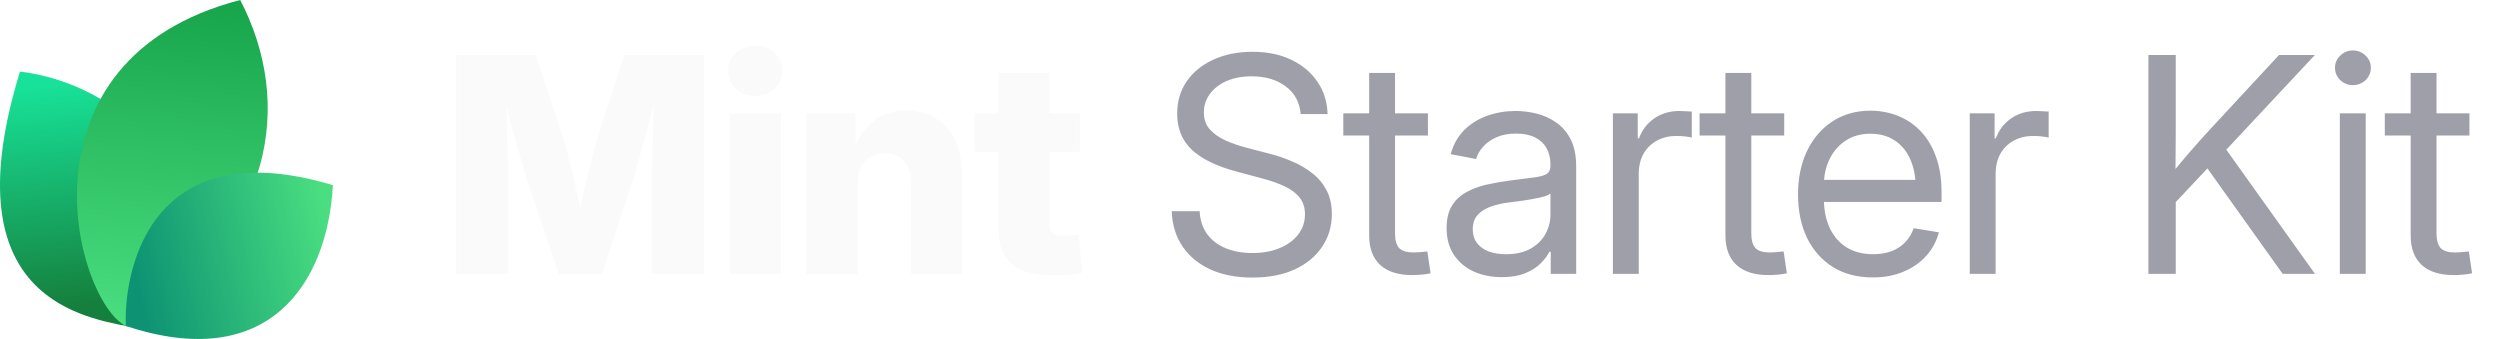
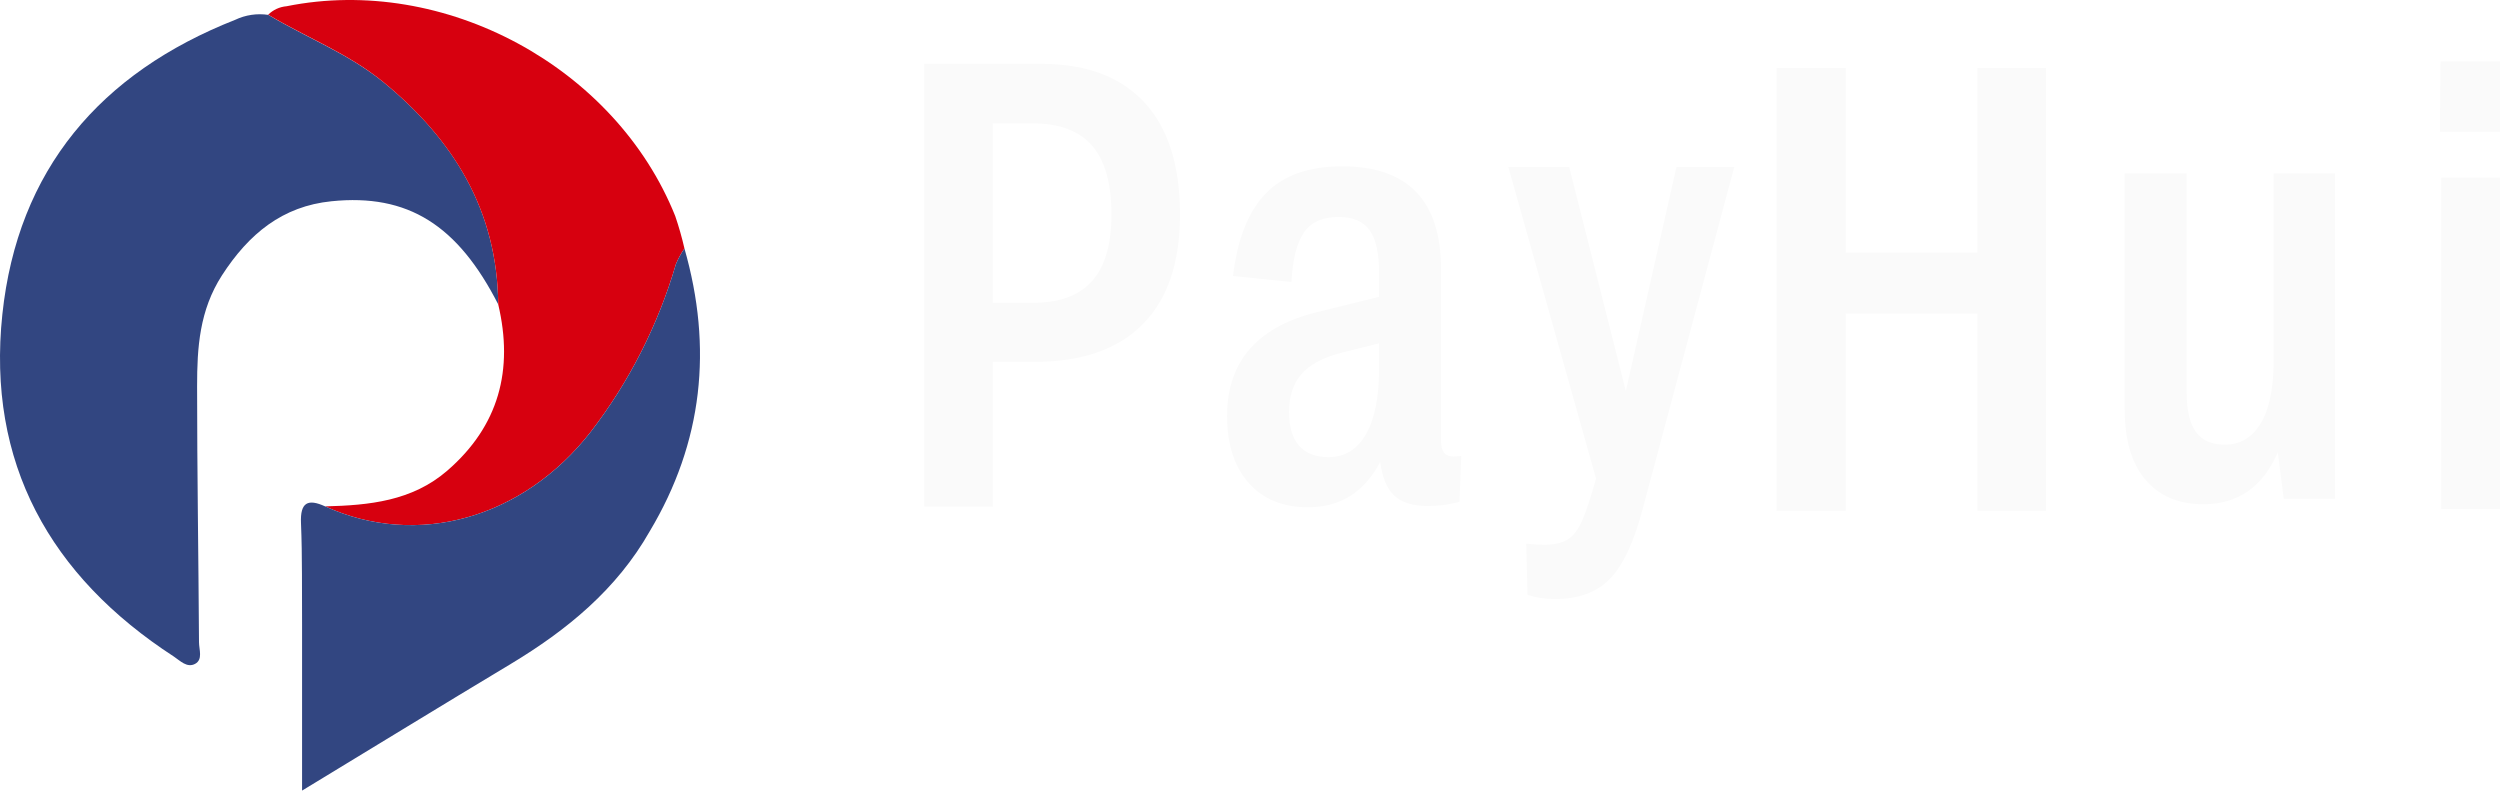
- <svg xmlns="http://www.w3.org/2000/svg" width="177" height="24" viewBox="0 0 177 24" fill="none">
-   <path d="M9.061 23.108C5.268 22.377 -3.391 20.627 1.417 5.064C9.634 6.099 16.973 14.064 9.061 23.108Z" fill="url(#paint0_linear_17557_2145)" />
-   <path d="M8.919 23.094C5.276 21.222 0.784 4.209 17.007 0C20.757 7.193 19.621 16.545 8.919 23.094Z" fill="url(#paint1_linear_17557_2145)" />
-   <path d="M8.914 23.079C8.735 19.882 10.159 9.085 23.57 13.111C23.181 20.123 18.984 26.418 8.914 23.079Z" fill="url(#paint2_linear_17557_2145)" />
-   <path d="M32.301 19.392V3.894H37.938L39.925 9.948C40.036 10.315 40.164 10.787 40.31 11.362C40.462 11.938 40.611 12.552 40.757 13.204C40.91 13.855 41.048 14.483 41.173 15.086C41.305 15.682 41.412 16.192 41.495 16.615H40.695C40.771 16.192 40.871 15.682 40.996 15.086C41.128 14.49 41.267 13.866 41.412 13.214C41.565 12.562 41.714 11.948 41.86 11.373C42.005 10.79 42.133 10.315 42.244 9.948L44.2 3.894H49.848V19.392H46.166V12.704C46.166 12.357 46.173 11.917 46.187 11.383C46.2 10.849 46.214 10.27 46.228 9.646C46.249 9.022 46.266 8.391 46.28 7.753C46.301 7.115 46.311 6.519 46.311 5.964H46.623C46.485 6.561 46.332 7.181 46.166 7.826C45.999 8.471 45.833 9.102 45.666 9.719C45.507 10.336 45.351 10.901 45.198 11.414C45.053 11.928 44.928 12.357 44.824 12.704L42.608 19.392H39.561L37.314 12.704C37.203 12.357 37.072 11.928 36.919 11.414C36.773 10.901 36.614 10.34 36.441 9.729C36.274 9.112 36.104 8.481 35.931 7.836C35.764 7.192 35.608 6.567 35.463 5.964H35.827C35.834 6.512 35.844 7.105 35.858 7.743C35.872 8.374 35.886 9.005 35.9 9.636C35.92 10.26 35.938 10.839 35.952 11.373C35.965 11.907 35.972 12.351 35.972 12.704V19.392H32.301ZM51.668 19.392V8.024H55.288V19.392H51.668ZM53.468 6.786C52.927 6.786 52.473 6.616 52.105 6.276C51.738 5.93 51.554 5.507 51.554 5.007C51.554 4.508 51.738 4.088 52.105 3.749C52.473 3.409 52.927 3.239 53.468 3.239C54.009 3.239 54.463 3.409 54.83 3.749C55.198 4.082 55.382 4.501 55.382 5.007C55.382 5.507 55.198 5.93 54.83 6.276C54.463 6.616 54.009 6.786 53.468 6.786ZM60.708 13.027V19.392H57.088V8.024H60.551L60.593 10.967H60.281C60.593 10.024 61.061 9.268 61.685 8.7C62.309 8.124 63.138 7.836 64.171 7.836C64.975 7.836 65.672 8.017 66.262 8.377C66.851 8.731 67.302 9.234 67.614 9.885C67.933 10.537 68.092 11.307 68.092 12.194V19.392H64.483V12.912C64.483 12.26 64.32 11.754 63.994 11.394C63.675 11.033 63.221 10.853 62.632 10.853C62.25 10.853 61.914 10.936 61.623 11.102C61.332 11.269 61.106 11.515 60.947 11.841C60.787 12.16 60.708 12.555 60.708 13.027ZM76.456 8.024V10.749H69.008V8.024H76.456ZM70.683 5.163H74.292V15.783C74.292 16.102 74.361 16.334 74.5 16.48C74.646 16.625 74.899 16.698 75.259 16.698C75.405 16.698 75.596 16.688 75.831 16.667C76.074 16.646 76.251 16.629 76.362 16.615L76.632 19.309C76.313 19.378 75.963 19.427 75.582 19.455C75.207 19.482 74.836 19.496 74.469 19.496C73.2 19.496 72.25 19.222 71.619 18.674C70.995 18.127 70.683 17.308 70.683 16.22V5.163Z" fill="#FAFAFA" />
-   <path d="M88.667 19.652C87.523 19.652 86.528 19.458 85.682 19.07C84.843 18.681 84.188 18.137 83.716 17.437C83.245 16.736 82.992 15.908 82.957 14.951H84.933C84.968 15.596 85.148 16.14 85.474 16.584C85.8 17.021 86.24 17.354 86.795 17.582C87.35 17.804 87.974 17.915 88.667 17.915C89.388 17.915 90.026 17.801 90.581 17.572C91.143 17.343 91.583 17.024 91.902 16.615C92.228 16.199 92.391 15.717 92.391 15.169C92.391 14.698 92.266 14.306 92.017 13.994C91.767 13.675 91.413 13.408 90.956 13.193C90.498 12.978 89.954 12.787 89.323 12.621L87.502 12.132C86.123 11.765 85.082 11.255 84.382 10.603C83.689 9.944 83.342 9.095 83.342 8.055C83.342 7.174 83.571 6.404 84.028 5.746C84.486 5.087 85.117 4.577 85.921 4.217C86.726 3.849 87.645 3.666 88.678 3.666C89.718 3.666 90.63 3.853 91.413 4.227C92.204 4.602 92.824 5.122 93.275 5.787C93.726 6.446 93.965 7.209 93.993 8.076H92.089C92.013 7.23 91.656 6.574 91.018 6.11C90.387 5.638 89.586 5.403 88.615 5.403C87.95 5.403 87.36 5.513 86.847 5.735C86.341 5.957 85.946 6.262 85.661 6.651C85.377 7.032 85.235 7.469 85.235 7.961C85.235 8.447 85.377 8.849 85.661 9.168C85.946 9.48 86.317 9.74 86.774 9.948C87.232 10.149 87.724 10.319 88.251 10.457L89.884 10.884C90.439 11.023 90.977 11.206 91.496 11.435C92.023 11.657 92.495 11.934 92.911 12.267C93.334 12.593 93.67 12.995 93.92 13.474C94.17 13.945 94.294 14.504 94.294 15.149C94.294 16.015 94.066 16.788 93.608 17.468C93.157 18.148 92.512 18.681 91.673 19.07C90.834 19.458 89.832 19.652 88.667 19.652ZM101.097 8.024V9.594H95.106V8.024H101.097ZM96.937 5.163H98.767V16.521C98.767 17 98.865 17.347 99.059 17.562C99.26 17.77 99.6 17.874 100.078 17.874C100.21 17.874 100.366 17.867 100.546 17.853C100.733 17.832 100.903 17.815 101.056 17.801L101.285 19.351C101.097 19.392 100.886 19.423 100.65 19.444C100.414 19.465 100.189 19.475 99.974 19.475C98.996 19.475 98.244 19.236 97.717 18.758C97.197 18.272 96.937 17.579 96.937 16.677V5.163ZM106.33 19.621C105.595 19.621 104.932 19.489 104.343 19.226C103.754 18.955 103.285 18.564 102.939 18.05C102.592 17.53 102.419 16.896 102.419 16.147C102.419 15.495 102.547 14.965 102.804 14.556C103.06 14.146 103.403 13.828 103.833 13.599C104.263 13.363 104.742 13.186 105.269 13.068C105.796 12.95 106.333 12.857 106.881 12.787C107.574 12.69 108.132 12.617 108.555 12.569C108.978 12.52 109.287 12.441 109.481 12.33C109.675 12.212 109.772 12.014 109.772 11.737V11.654C109.772 11.203 109.679 10.815 109.492 10.489C109.311 10.163 109.041 9.91 108.68 9.729C108.32 9.549 107.872 9.459 107.338 9.459C106.805 9.459 106.34 9.546 105.945 9.719C105.556 9.892 105.241 10.118 104.998 10.395C104.755 10.665 104.593 10.953 104.509 11.258L102.71 10.915C102.897 10.222 103.22 9.65 103.677 9.199C104.135 8.748 104.679 8.412 105.31 8.19C105.941 7.968 106.607 7.857 107.307 7.857C107.8 7.857 108.295 7.92 108.795 8.044C109.301 8.169 109.765 8.381 110.188 8.679C110.611 8.97 110.951 9.369 111.208 9.875C111.464 10.374 111.593 11.005 111.593 11.768V19.392H109.793V17.822H109.7C109.568 18.085 109.363 18.359 109.086 18.643C108.809 18.921 108.444 19.153 107.994 19.34C107.543 19.527 106.988 19.621 106.33 19.621ZM106.621 17.998C107.321 17.998 107.904 17.867 108.368 17.603C108.84 17.333 109.19 16.986 109.419 16.563C109.654 16.133 109.772 15.682 109.772 15.211V13.692C109.703 13.769 109.554 13.841 109.325 13.911C109.096 13.973 108.829 14.032 108.524 14.088C108.226 14.143 107.921 14.192 107.609 14.233C107.304 14.275 107.033 14.309 106.798 14.337C106.354 14.393 105.938 14.49 105.549 14.628C105.168 14.76 104.86 14.954 104.624 15.211C104.388 15.467 104.27 15.811 104.27 16.241C104.27 16.615 104.367 16.934 104.561 17.198C104.762 17.461 105.04 17.662 105.393 17.801C105.747 17.933 106.156 17.998 106.621 17.998ZM114.193 19.392V8.024H115.951V9.792H116.045C116.253 9.209 116.61 8.741 117.116 8.388C117.622 8.034 118.219 7.857 118.905 7.857C119.058 7.857 119.217 7.864 119.384 7.878C119.55 7.885 119.682 7.892 119.779 7.899V9.74C119.716 9.719 119.578 9.695 119.363 9.667C119.155 9.639 118.922 9.625 118.666 9.625C118.174 9.625 117.726 9.733 117.324 9.948C116.922 10.163 116.603 10.471 116.367 10.874C116.138 11.276 116.024 11.758 116.024 12.319V19.392H114.193ZM126.322 8.024V9.594H120.33V8.024H126.322ZM122.161 5.163H123.992V16.521C123.992 17 124.089 17.347 124.283 17.562C124.484 17.77 124.824 17.874 125.302 17.874C125.434 17.874 125.59 17.867 125.77 17.853C125.958 17.832 126.127 17.815 126.28 17.801L126.509 19.351C126.322 19.392 126.11 19.423 125.874 19.444C125.639 19.465 125.413 19.475 125.198 19.475C124.221 19.475 123.468 19.236 122.941 18.758C122.421 18.272 122.161 17.579 122.161 16.677V5.163ZM132.604 19.642C131.502 19.642 130.555 19.396 129.765 18.903C128.974 18.404 128.364 17.714 127.934 16.834C127.511 15.946 127.3 14.927 127.3 13.775C127.3 12.611 127.511 11.584 127.934 10.697C128.364 9.802 128.964 9.102 129.734 8.596C130.51 8.089 131.408 7.836 132.428 7.836C133.1 7.836 133.738 7.954 134.341 8.19C134.952 8.426 135.489 8.783 135.954 9.261C136.425 9.74 136.793 10.343 137.056 11.071C137.327 11.792 137.462 12.645 137.462 13.63V14.296H128.433V12.735H136.463L135.631 13.297C135.631 12.541 135.506 11.876 135.257 11.3C135.007 10.725 134.643 10.277 134.165 9.958C133.686 9.632 133.107 9.469 132.428 9.469C131.748 9.469 131.162 9.632 130.67 9.958C130.177 10.284 129.796 10.725 129.526 11.279C129.262 11.827 129.13 12.441 129.13 13.12V14.046C129.13 14.864 129.273 15.572 129.557 16.168C129.841 16.757 130.243 17.211 130.763 17.53C131.283 17.842 131.901 17.998 132.615 17.998C133.093 17.998 133.523 17.929 133.905 17.79C134.293 17.645 134.619 17.433 134.882 17.156C135.153 16.879 135.354 16.546 135.486 16.157L137.275 16.449C137.108 17.08 136.81 17.634 136.38 18.113C135.95 18.591 135.413 18.966 134.768 19.236C134.123 19.507 133.402 19.642 132.604 19.642ZM139.459 19.392V8.024H141.217V9.792H141.311C141.519 9.209 141.876 8.741 142.382 8.388C142.888 8.034 143.485 7.857 144.171 7.857C144.324 7.857 144.483 7.864 144.649 7.878C144.816 7.885 144.948 7.892 145.045 7.899V9.74C144.982 9.719 144.844 9.695 144.629 9.667C144.421 9.639 144.188 9.625 143.932 9.625C143.439 9.625 142.992 9.733 142.59 9.948C142.188 10.163 141.869 10.471 141.633 10.874C141.404 11.276 141.29 11.758 141.29 12.319V19.392H139.459ZM153.429 14.961V12.715C153.783 12.257 154.136 11.82 154.49 11.404C154.844 10.981 155.204 10.565 155.572 10.156C155.939 9.74 156.314 9.327 156.695 8.918L161.355 3.894H163.893L157.277 10.967H157.184L153.429 14.961ZM152.108 19.392V3.894H154.043V9.241L154.022 12.559L154.043 13.505V19.392H152.108ZM161.615 19.392L155.967 11.477L157.173 9.969L163.903 19.392H161.615ZM165.661 19.392V8.024H167.492V19.392H165.661ZM166.587 6.027C166.24 6.027 165.942 5.909 165.692 5.673C165.443 5.43 165.318 5.139 165.318 4.799C165.318 4.459 165.443 4.172 165.692 3.936C165.942 3.693 166.24 3.572 166.587 3.572C166.934 3.572 167.232 3.693 167.482 3.936C167.731 4.172 167.856 4.459 167.856 4.799C167.856 5.139 167.731 5.43 167.482 5.673C167.232 5.909 166.934 6.027 166.587 6.027ZM174.836 8.024V9.594H168.844V8.024H174.836ZM170.675 5.163H172.506V16.521C172.506 17 172.603 17.347 172.797 17.562C172.998 17.77 173.338 17.874 173.816 17.874C173.948 17.874 174.104 17.867 174.284 17.853C174.472 17.832 174.641 17.815 174.794 17.801L175.023 19.351C174.836 19.392 174.624 19.423 174.388 19.444C174.153 19.465 173.927 19.475 173.712 19.475C172.735 19.475 171.982 19.236 171.455 18.758C170.935 18.272 170.675 17.579 170.675 16.677V5.163Z" fill="#9F9FA9" />
-   <defs>
-     <linearGradient id="paint0_linear_17557_2145" x1="3.776" y1="5.916" x2="5.232" y2="21.559" gradientUnits="userSpaceOnUse">
-       <stop stop-color="#18E299" />
-       <stop offset="1" stop-color="#15803D" />
-     </linearGradient>
-     <linearGradient id="paint1_linear_17557_2145" x1="12.171" y1="-0.718" x2="10.19" y2="22.983" gradientUnits="userSpaceOnUse">
-       <stop stop-color="#16A34A" />
-       <stop offset="1" stop-color="#4ADE80" />
-     </linearGradient>
-     <linearGradient id="paint2_linear_17557_2145" x1="23.133" y1="15.353" x2="9.338" y2="18.52" gradientUnits="userSpaceOnUse">
-       <stop stop-color="#4ADE80" />
-       <stop offset="1" stop-color="#0D9373" />
-     </linearGradient>
-   </defs>
+ <svg xmlns="http://www.w3.org/2000/svg" width="240" height="76" preserveAspectRatio="xMidYMid meet">
+   <g>
+     <g stroke="null" id="svg_3" class="icon-text-wrapper icon-svg-group iconsvg" fill="#FAFAFA">
+       <g stroke="null" id="svg_26" class="iconsvg-imagesvg">
+         <g stroke="null" id="svg_25">
+           <rect stroke="null" id="svg_17" class="image-rect" height="75.897" width="67.2" y="0" x="0" stroke-width="2" fill-opacity="0" fill="#333" />
+           <g y="132.262" x="227.607" stroke="null" id="svg_24">
+             <svg stroke="null" id="svg_23" class="image-svg-svg primary" height="75.897" width="67.2" y="0" x="0">
+               <g stroke="null" id="svg_22">
+                 <svg stroke="null" id="svg_21" viewBox="0.001 0.018 110.094 124.342">
+                   <path stroke="null" id="svg_18" fill="#324681" d="m78.36,47.89c-6.36,-12.45 -14.18,-17.45 -26.22,-16.22c-7.72,0.78 -13,5.12 -17.22,11.64c-3.56,5.52 -3.92,11.39 -3.92,17.45c0,13.42 0.22,26.83 0.3,40.25c0,1.17 0.65,2.74 -0.62,3.42s-2.37,-0.51 -3.32,-1.14c-19.52,-12.67 -29.45,-30.5 -26.99,-53.82c2.4,-22.77 15.41,-37.98 36.63,-46.34a9,9 0 0 1 5.21,-0.77c6,3.6 12.57,6.08 18.07,10.56c11.1,9.08 17.95,20.26 18.08,34.97z" />
+                   <path stroke="null" id="svg_19" fill="#d7000f" d="m78.36,47.89c-0.13,-14.71 -7,-25.9 -18.11,-35c-5.5,-4.48 -12.1,-7 -18.07,-10.56a4.68,4.68 0 0 1 2.89,-1.33c24.82,-5 51.74,9.56 61.13,33a51.34,51.34 0 0 1 1.45,5.1a13.33,13.33 0 0 0 -1.34,2.45a80,80 0 0 1 -13.38,26.36c-10.6,13.63 -27.26,18.36 -41.79,11.75c6.91,-0.17 13.68,-0.83 19.21,-5.62c8.13,-7.04 10.44,-15.87 8.01,-26.15z" />
+                   <path stroke="null" id="svg_20" fill="#324681" d="m107.65,39.1a13.33,13.33 0 0 0 -1.34,2.45a80,80 0 0 1 -13.38,26.36c-10.6,13.63 -27.26,18.36 -41.79,11.75c-2.74,-1.25 -3.94,-0.62 -3.8,2.63c0.22,5.32 0.13,10.66 0.17,16l0,26.07c11.24,-6.82 22,-13.42 32.84,-19.93c8.85,-5.33 16.65,-11.72 21.83,-20.84c8.39,-14.02 9.93,-28.88 5.47,-44.49z" />
+                 </svg>
+               </g>
+             </svg>
+           </g>
+         </g>
+       </g>
+       <g stroke="null" id="svg_31">
+         <g stroke="null" id="svg_30" class="tp-name iconsvg-namesvg">
+           <g stroke="null" id="svg_29" transform="translate(49.765,87.05148) scale(1) ">
+             <g stroke="null" id="svg_28">
+               <path stroke="null" id="svg_27" d="m38.965,-80.924l0,42.51l6.58,0l0,-13.9l4.01,0q6.81,0 10.38,-3.61q3.58,-3.6 3.58,-10.53l0,0q0,-7.09 -3.43,-10.78q-3.44,-3.69 -9.9,-3.69l0,0l-11.22,0zm10.47,5.72q3.78,0 5.64,2.14q1.86,2.15 1.86,6.61l0,0q0,4.29 -1.86,6.38q-1.86,2.09 -5.64,2.09l0,0l-3.89,0l0,-17.22l3.89,0zm29.64,4.12q-4.8,0 -7.32,2.6q-2.52,2.6 -3.15,7.93l0,0l5.61,0.57q0.17,-3.26 1.2,-4.75q1.03,-1.49 3.32,-1.49l0,0q2.06,0 2.97,1.26q0.92,1.26 0.92,4.06l0,0l0,2.35l-5.55,1.37q-9.04,2.06 -9.04,10.07l0,0q0,4.06 2.06,6.41q2.06,2.35 5.72,2.35l0,0q4.63,0 6.92,-4.35l0,0q0.29,2.23 1.35,3.23q1.06,1 3.23,1l0,0q1.55,0 3.03,-0.4l0,0l0.17,-4.4l-0.74,0.05q-1.2,0 -1.2,-1.43l0,0l0,-16.53q0,-9.9 -9.5,-9.9l0,0zm-1.31,27.92q-1.84,0 -2.81,-1.09q-0.97,-1.08 -0.97,-3.26l0,0q0,-2.23 1.17,-3.6q1.18,-1.38 3.81,-2.06l0,0l3.66,-0.92l0,2.46q0,4.06 -1.26,6.27q-1.26,2.2 -3.6,2.2l0,0zm38.96,-27.86l-5.55,0l-4.86,21.51l-5.44,-21.51l-5.84,0l8.42,29.92q-0.75,2.69 -1.32,4q-0.57,1.32 -1.4,1.84q-0.83,0.51 -2.26,0.51l0,0q-0.8,0 -1.72,-0.11l0,0l0.12,4.92q1.25,0.4 2.63,0.4l0,0q3.43,0 5.32,-1.98q1.89,-1.97 3.15,-6.83l0,0l8.75,-32.67zm4.06,-9.5l0,42.51l6.64,0l0,-18.94l12.64,0l0,18.94l6.58,0l0,-42.51l-6.58,0l0,17.73l-12.64,0l0,-17.73l-6.64,0zm47.72,28.09q0,3.95 -1.23,6.01q-1.23,2.06 -3.46,2.06l0,0q-1.89,0 -2.78,-1.23q-0.88,-1.23 -0.88,-3.75l0,0l0,-21.06l-5.95,0l0,22.66q0,4.41 2,6.75q2,2.35 5.55,2.35l0,0q4.98,0 7.15,-4.98l0,0l0.57,4.46l4.92,0l0,-31.24l-5.89,0l0,17.97zm16.02,-28.72l-0.06,6.75l6.24,0l0,-6.75l-6.18,0zm0.06,11.16l0,31.81l5.95,0l0,-31.81l-5.95,0z" />
+             </g>
+           </g>
+         </g>
+       </g>
+     </g>
+   </g>
</svg>
